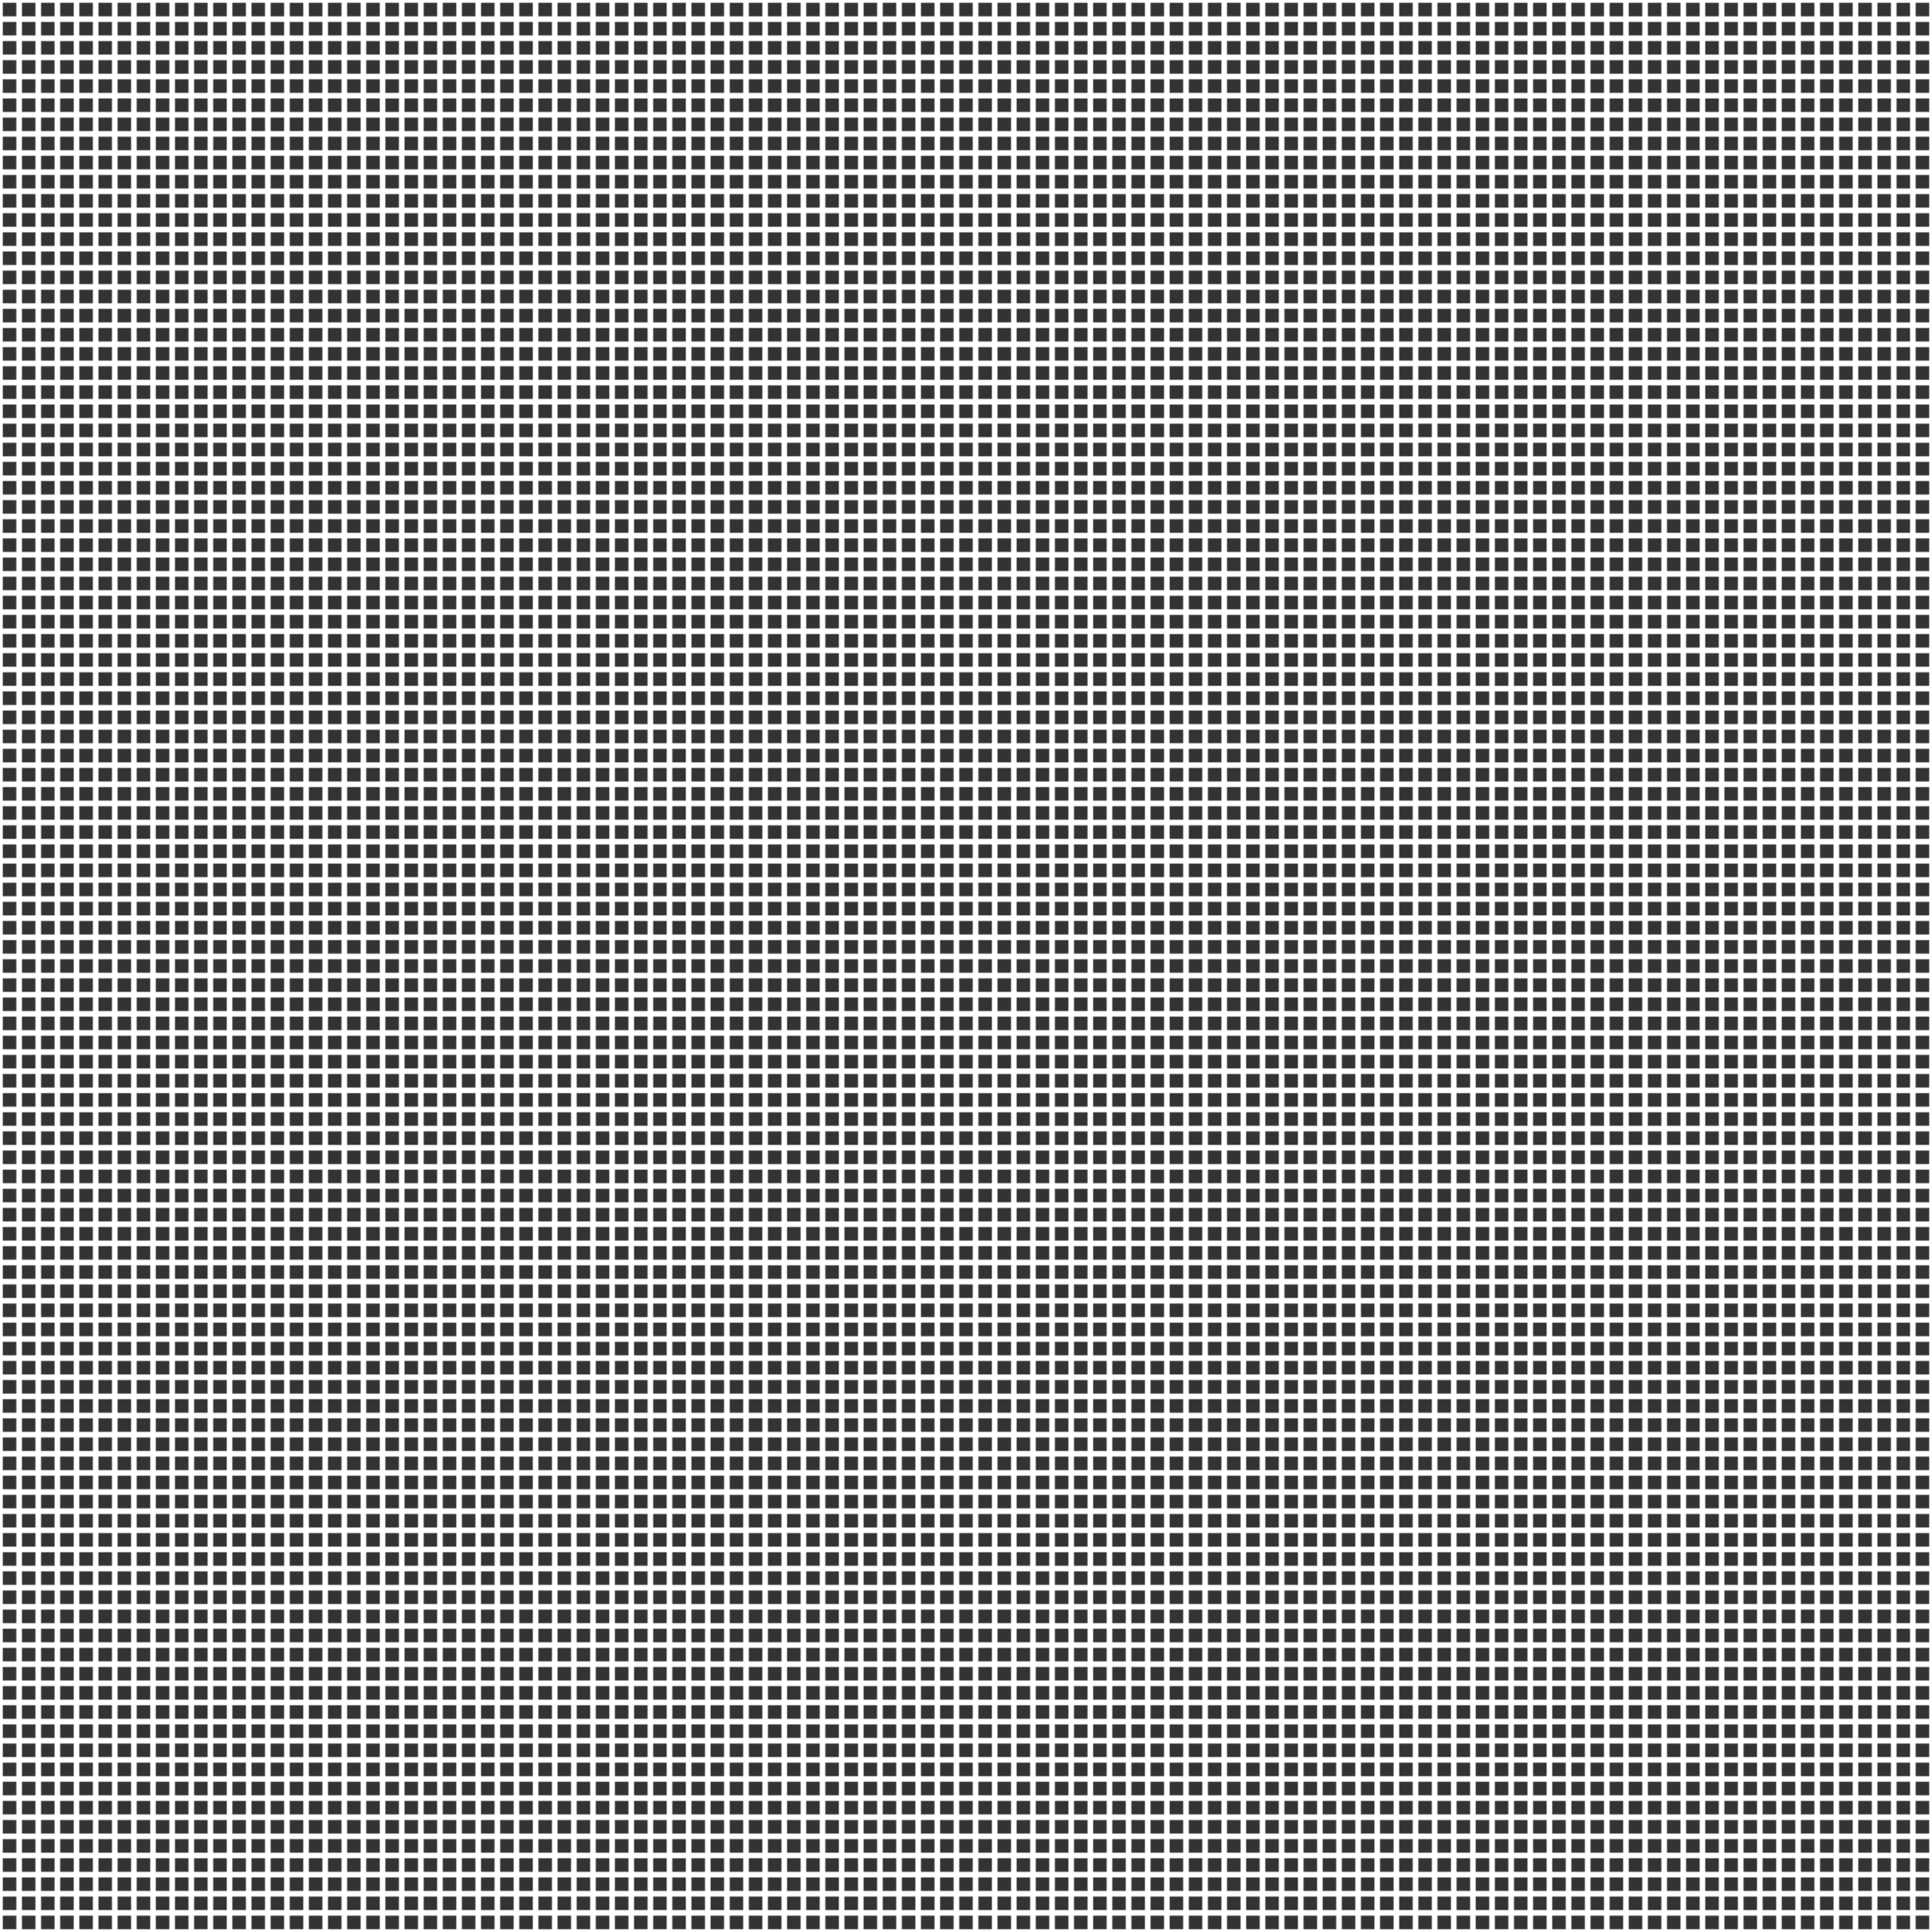
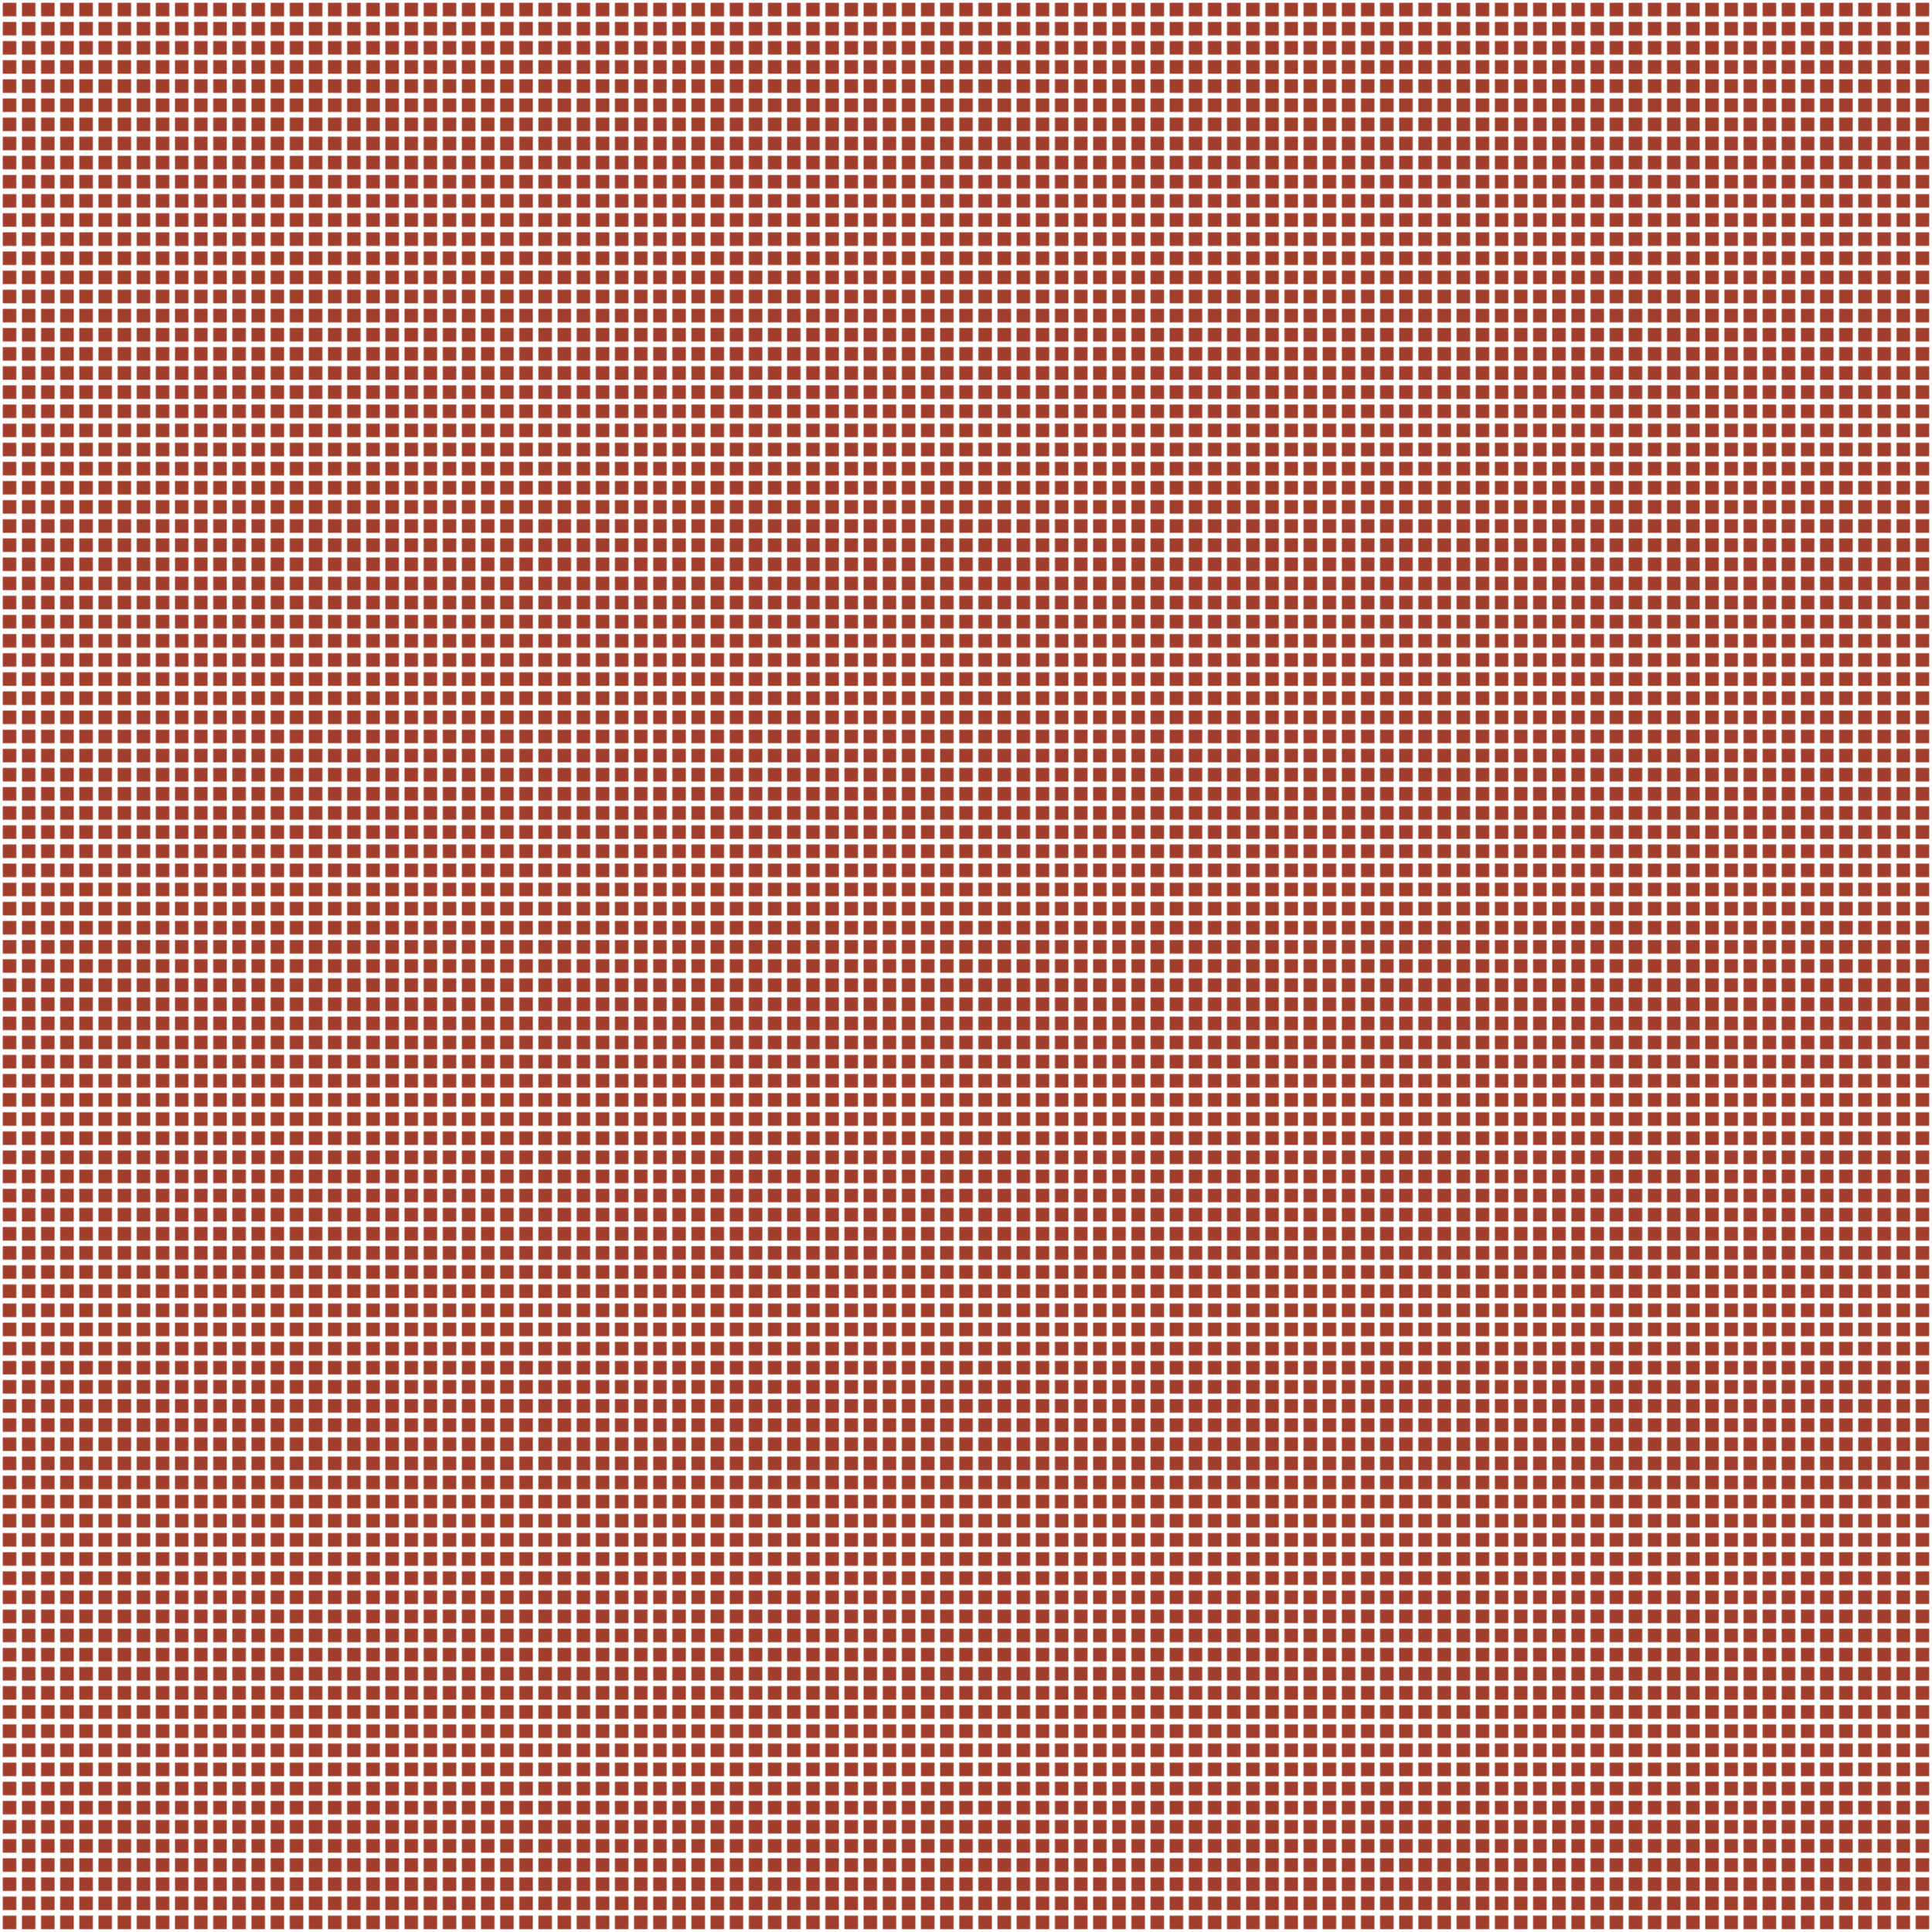
<svg xmlns="http://www.w3.org/2000/svg" width="1000" height="1000" viewBox="0 0 1000 1000">
  <defs>
    <pattern id="cell" width="9.901" height="9.901" patternUnits="userSpaceOnUse">
-       <rect x="1.45" y="1.45" width="7.001" height="7.001" fill="#333" />
+       <rect x="1.45" y="1.45" width="7.001" height="7.001" fill="#a13d2c" />
    </pattern>
  </defs>
  <rect width="1000" height="1000" fill="url(#cell)" />
</svg>
